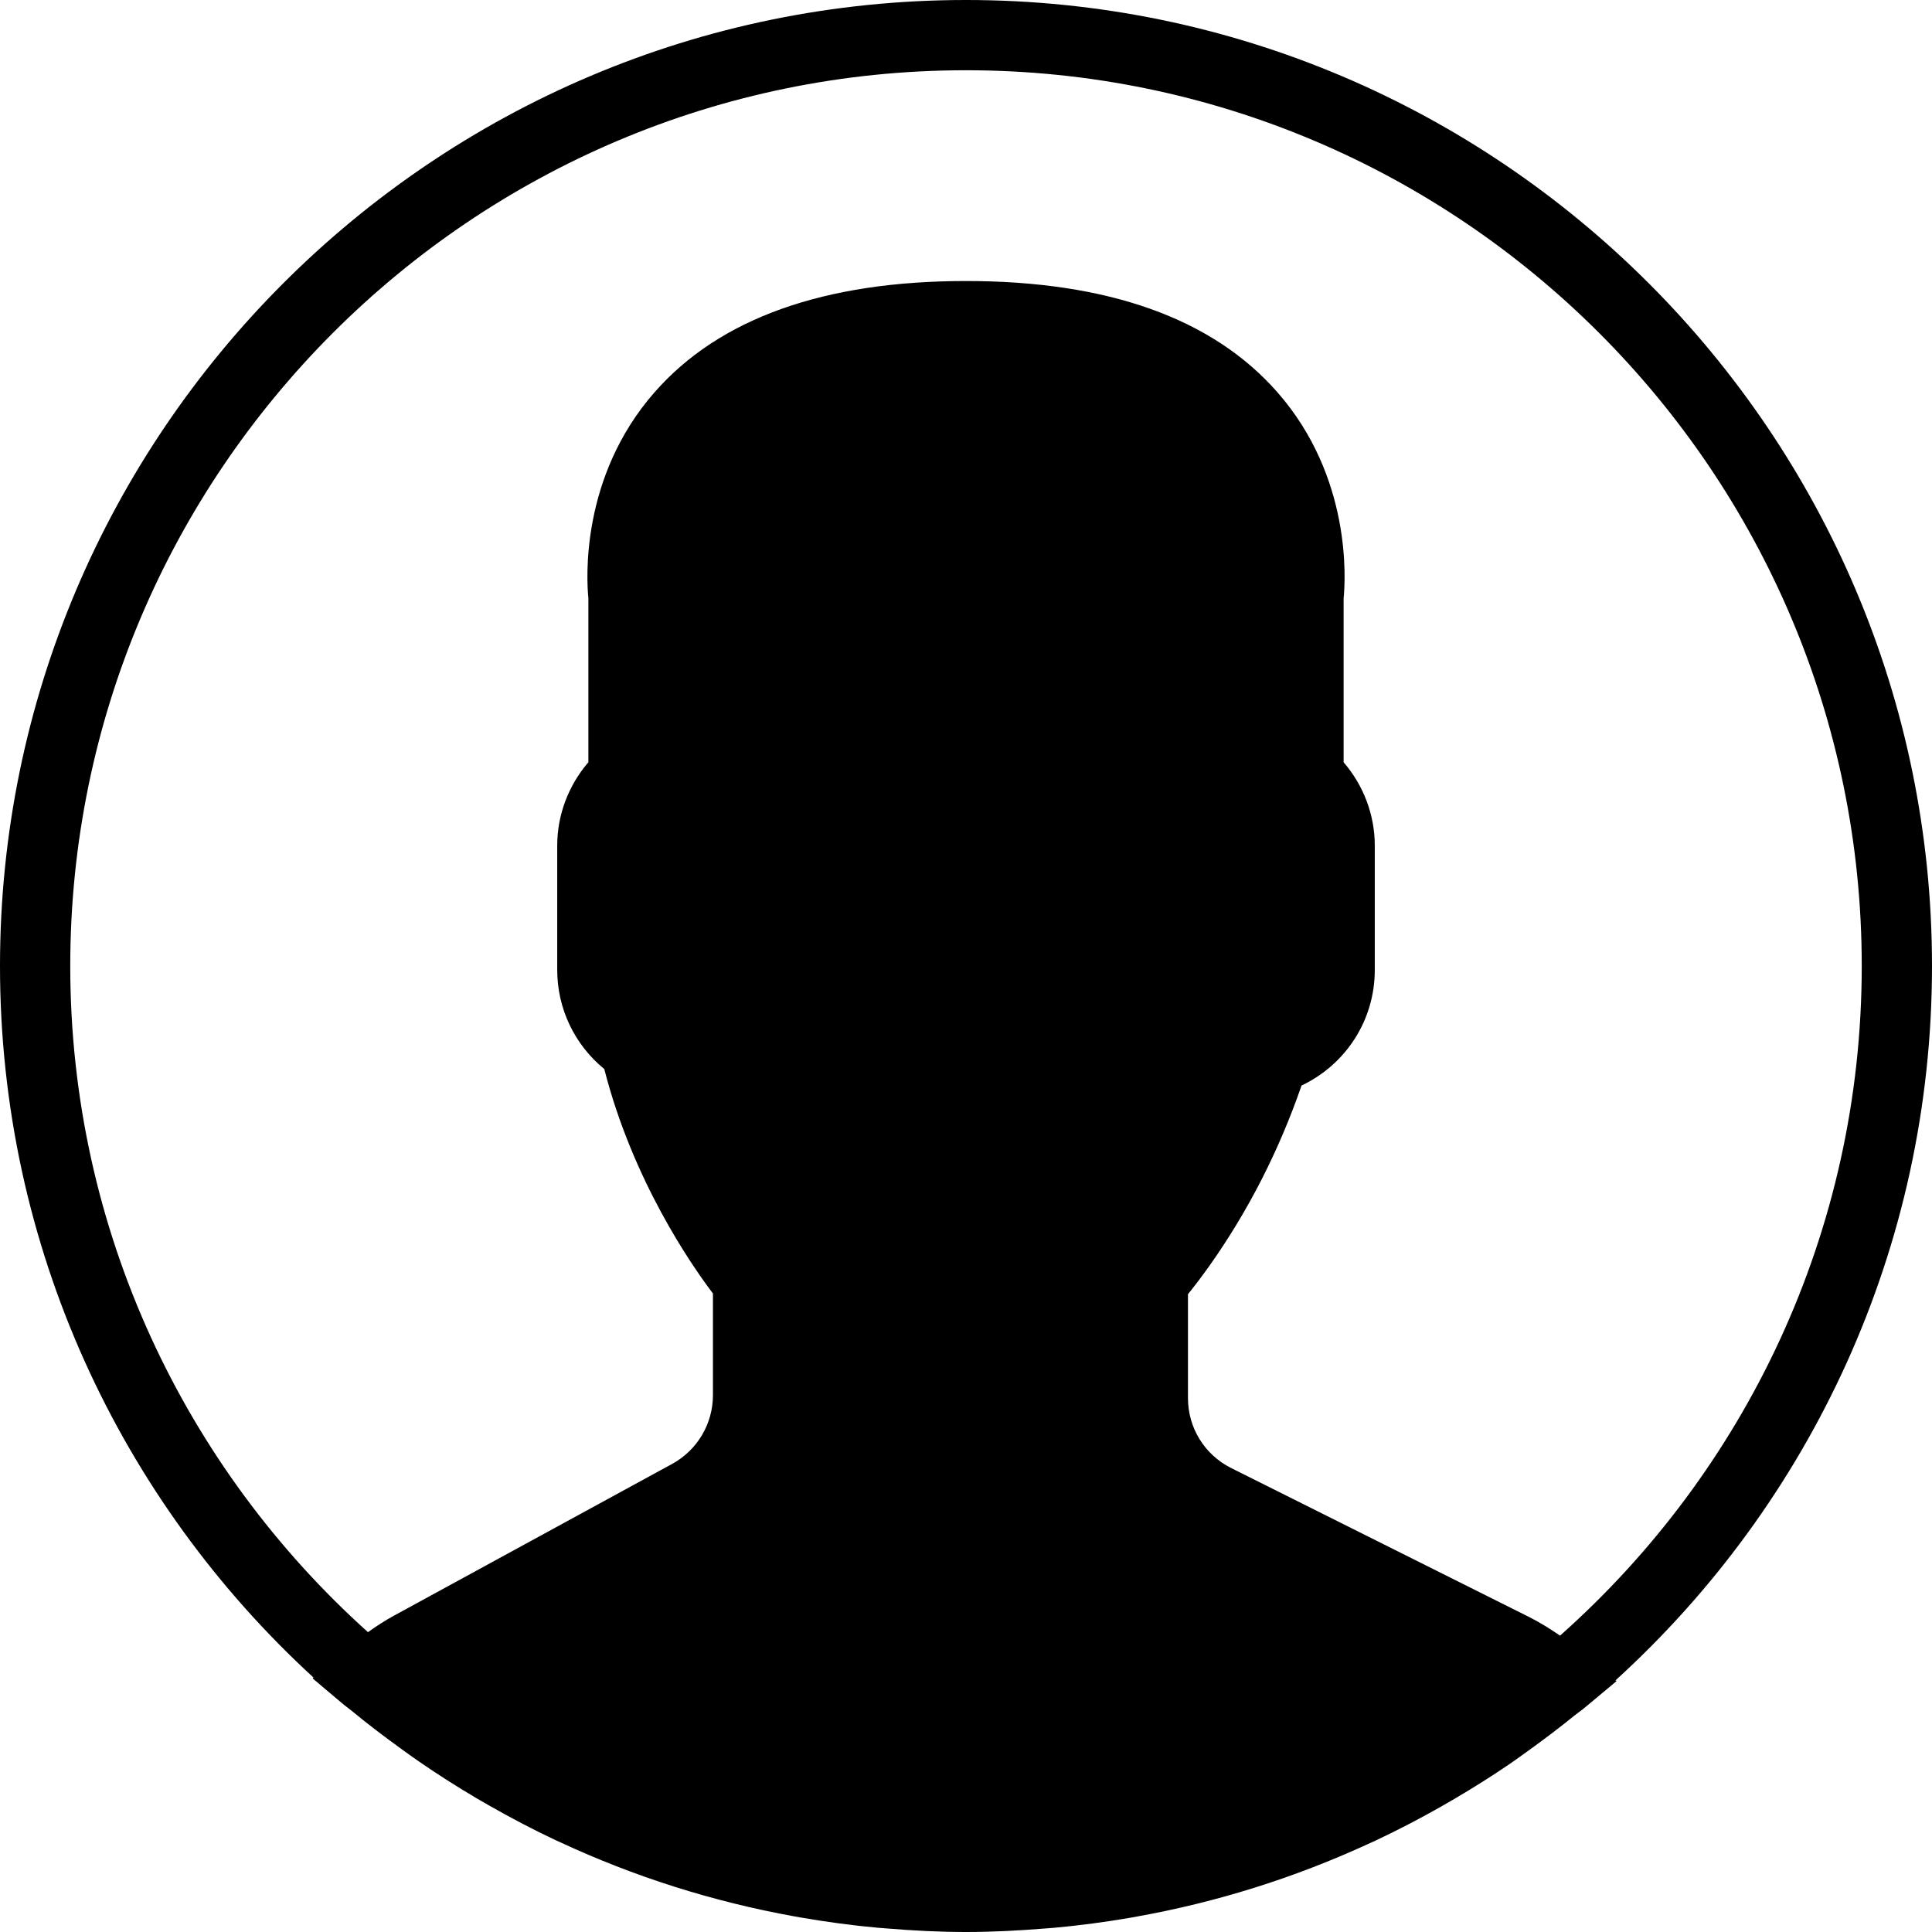
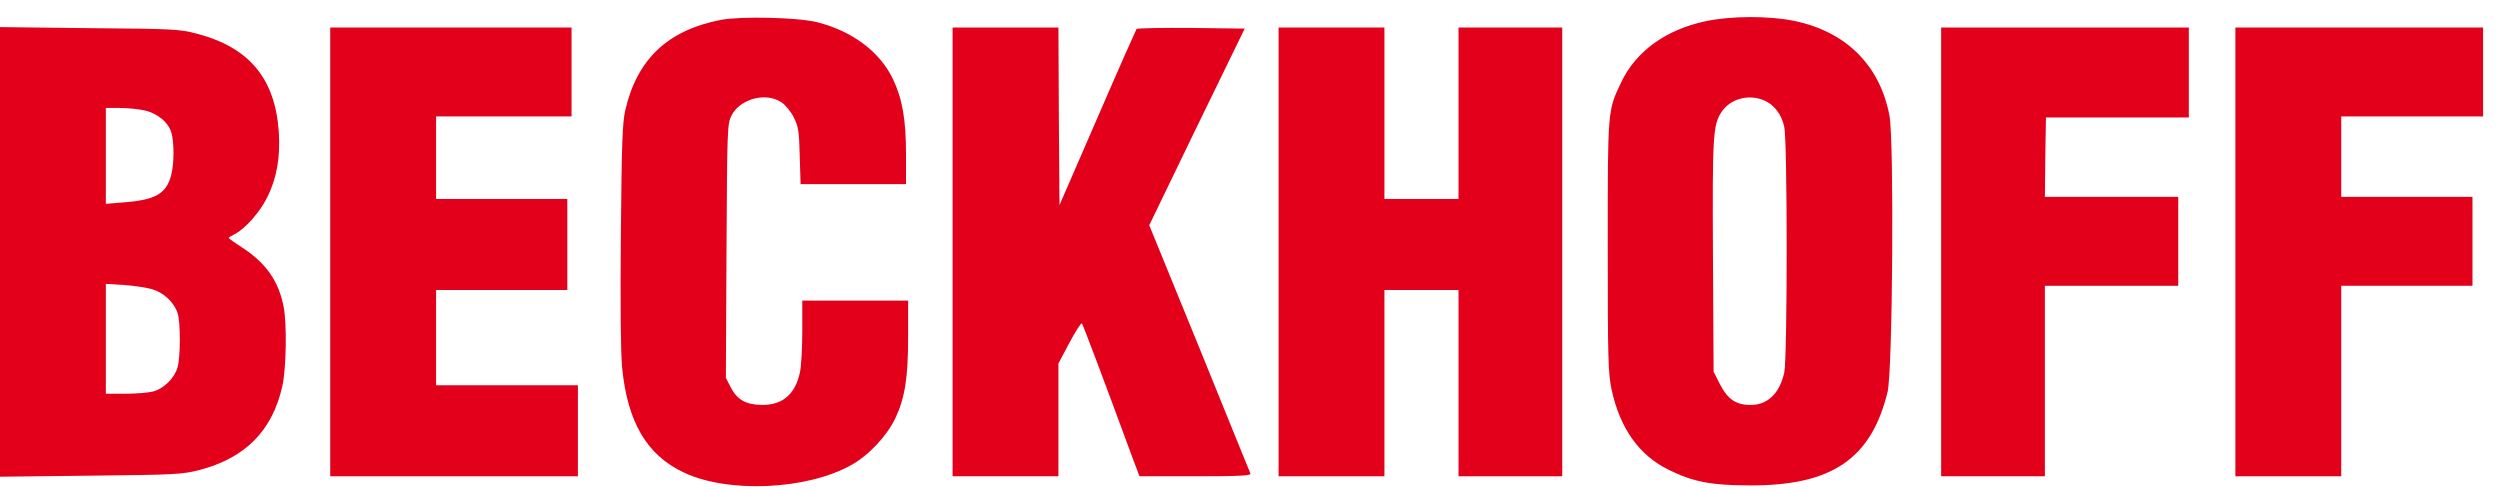
- <svg xmlns="http://www.w3.org/2000/svg" version="1.1" id="UserSvg" x="0px" y="0px" viewBox="0 0 55 55" style="enable-background:new 0 0 55 55;" xml:space="preserve">
-   <path d="M55,27.5C55,12.337,42.663,0,27.5,0S0,12.337,0,27.5c0,8.009,3.444,15.228,8.926,20.258l-0.026,0.023l0.892,0.752  c0.058,0.049,0.121,0.089,0.179,0.137c0.474,0.393,0.965,0.766,1.465,1.127c0.162,0.117,0.324,0.234,0.489,0.348  c0.534,0.368,1.082,0.717,1.642,1.048c0.122,0.072,0.245,0.142,0.368,0.212c0.613,0.349,1.239,0.678,1.88,0.98  c0.047,0.022,0.095,0.042,0.142,0.064c2.089,0.971,4.319,1.684,6.651,2.105c0.061,0.011,0.122,0.022,0.184,0.033  c0.724,0.125,1.456,0.225,2.197,0.292c0.09,0.008,0.18,0.013,0.271,0.021C25.998,54.961,26.744,55,27.5,55  c0.749,0,1.488-0.039,2.222-0.098c0.093-0.008,0.186-0.013,0.279-0.021c0.735-0.067,1.461-0.164,2.178-0.287  c0.062-0.011,0.125-0.022,0.187-0.034c2.297-0.412,4.495-1.109,6.557-2.055c0.076-0.035,0.153-0.068,0.229-0.104  c0.617-0.29,1.22-0.603,1.811-0.936c0.147-0.083,0.293-0.167,0.439-0.253c0.538-0.317,1.067-0.648,1.581-1  c0.185-0.126,0.366-0.259,0.549-0.391c0.439-0.316,0.87-0.642,1.289-0.983c0.093-0.075,0.193-0.14,0.284-0.217l0.915-0.764  l-0.027-0.023C51.523,42.802,55,35.55,55,27.5z M2,27.5C2,13.439,13.439,2,27.5,2S53,13.439,53,27.5  c0,7.577-3.325,14.389-8.589,19.063c-0.294-0.203-0.59-0.385-0.893-0.537l-8.467-4.233c-0.76-0.38-1.232-1.144-1.232-1.993v-2.957  c0.196-0.242,0.403-0.516,0.617-0.817c1.096-1.548,1.975-3.27,2.616-5.123c1.267-0.602,2.085-1.864,2.085-3.289v-3.545  c0-0.867-0.318-1.708-0.887-2.369v-4.667c0.052-0.52,0.236-3.448-1.883-5.864C34.524,9.065,31.541,8,27.5,8  s-7.024,1.065-8.867,3.168c-2.119,2.416-1.935,5.346-1.883,5.864v4.667c-0.568,0.661-0.887,1.502-0.887,2.369v3.545  c0,1.101,0.494,2.128,1.34,2.821c0.81,3.173,2.477,5.575,3.093,6.389v2.894c0,0.816-0.445,1.566-1.162,1.958l-7.907,4.313  c-0.252,0.137-0.502,0.297-0.752,0.476C5.276,41.792,2,35.022,2,27.5z" />
+ <svg xmlns="http://www.w3.org/2000/svg" version="1.0" width="1181pt" height="231pt" viewBox="0 0 1181 231" preserveAspectRatio="xMidYMid meet">
+   <g transform="translate(0,231) scale(0.1,-0.1)" fill="#000000" stroke="none">
+     <path style="fill:#E2001A;" d="M3405 2216 c-251 -49 -395 -185 -451 -426 -14 -64 -17 -149 -21 -589 -3 -335 -1 -554 6 -628 25 -256 116 -412 289 -494 208 -100 583 -84 793 34 82 45 168 137 208 220 46 97 61 192 61 387 l0 170 -250 0 -250 0 0 -145 c0 -79 -5 -167 -11 -194 -22 -103 -82 -155 -180 -154 -75 1 -117 25 -147 83 l-23 45 3 600 c3 583 4 601 24 640 40 78 162 111 235 62 19 -12 45 -44 59 -72 22 -44 25 -65 28 -182 l4 -133 249 0 249 0 0 140 c0 166 -17 264 -63 359 -62 128 -193 225 -357 266 -90 23 -361 29 -455 11z" />
+     <path style="fill:#E2001A;" d="M8058 2210 c-189 -40 -331 -143 -400 -290 -64 -134 -63 -126 -63 -775 0 -532 2 -598 18 -675 40 -184 130 -311 271 -380 114 -56 200 -73 381 -73 388 -2 575 125 652 442 24 99 31 1183 9 1304 -45 238 -204 397 -449 448 -120 25 -300 24 -419 -1z m275 -374 c47 -19 84 -67 96 -126 15 -69 15 -1090 0 -1159 -21 -97 -77 -153 -156 -154 -71 -1 -111 26 -148 98 l-30 59 -3 544 c-3 574 0 622 41 684 41 61 127 85 200 54z" />
+     <path style="fill:#E2001A;" d="M0 1120 l0 -1062 428 5 c396 4 433 6 511 26 219 56 348 186 395 398 18 82 22 291 6 373 -23 121 -83 207 -195 280 -36 23 -65 44 -65 46 0 2 13 10 29 18 50 26 119 104 154 175 44 89 62 187 54 308 -17 252 -140 400 -388 464 -78 21 -112 23 -506 26 l-423 5 0 -1062z m680 669 c63 -13 116 -57 130 -107 13 -49 13 -142 -1 -198 -23 -89 -74 -119 -226 -130 l-83 -7 0 227 0 226 65 0 c35 0 87 -5 115 -11z m35 -844 c57 -16 106 -61 124 -114 14 -43 14 -204 0 -256 -14 -50 -64 -100 -114 -114 -22 -6 -82 -11 -132 -11 l-93 0 0 260 0 259 83 -5 c45 -3 105 -12 132 -19z" />
+     <path style="fill:#E2001A;" d="M1560 1120 l0 -1060 585 0 585 0 0 215 0 215 -335 0 -335 0 0 225 0 225 310 0 310 0 0 215 0 215 -310 0 -310 0 0 195 0 195 320 0 320 0 0 210 0 210 -570 0 -570 0 0 -1060z" />
+     <path style="fill:#E2001A;" d="M4500 1120 l0 -1060 250 0 250 0 0 266 0 267 52 98 c29 54 55 95 59 91 5 -6 92 -235 241 -640 l31 -82 264 0 c208 0 264 3 260 13 -3 6 -111 273 -241 593 l-237 580 225 465 226 464 -252 3 c-138 1 -255 -1 -259 -5 -3 -5 -87 -193 -185 -420 l-179 -412 -3 419 -2 420 -250 0 -250 0 0 -1060z" />
+     <path style="fill:#E2001A;" d="M6040 1120 l0 -1060 250 0 250 0 0 440 0 440 175 0 175 0 0 -440 0 -440 245 0 245 0 0 1060 0 1060 -245 0 -245 0 0 -405 0 -405 -175 0 -175 0 0 405 0 405 -250 0 -250 0 0 -1060z" />
+     <path style="fill:#E2001A;" d="M9170 1120 l0 -1060 245 0 245 0 0 450 0 450 315 0 315 0 0 210 0 210 -315 0 -315 0 2 188 3 187 338 0 337 0 0 213 0 212 -585 0 -585 0 0 -1060z" />
+     <path style="fill:#E2001A;" d="M10560 1120 l0 -1060 250 0 250 0 0 450 0 450 310 0 310 0 0 210 0 210 -310 0 -310 0 0 190 0 190 335 0 335 0 0 210 0 210 -585 0 -585 0 0 -1060z" />
+   </g>
</svg>
